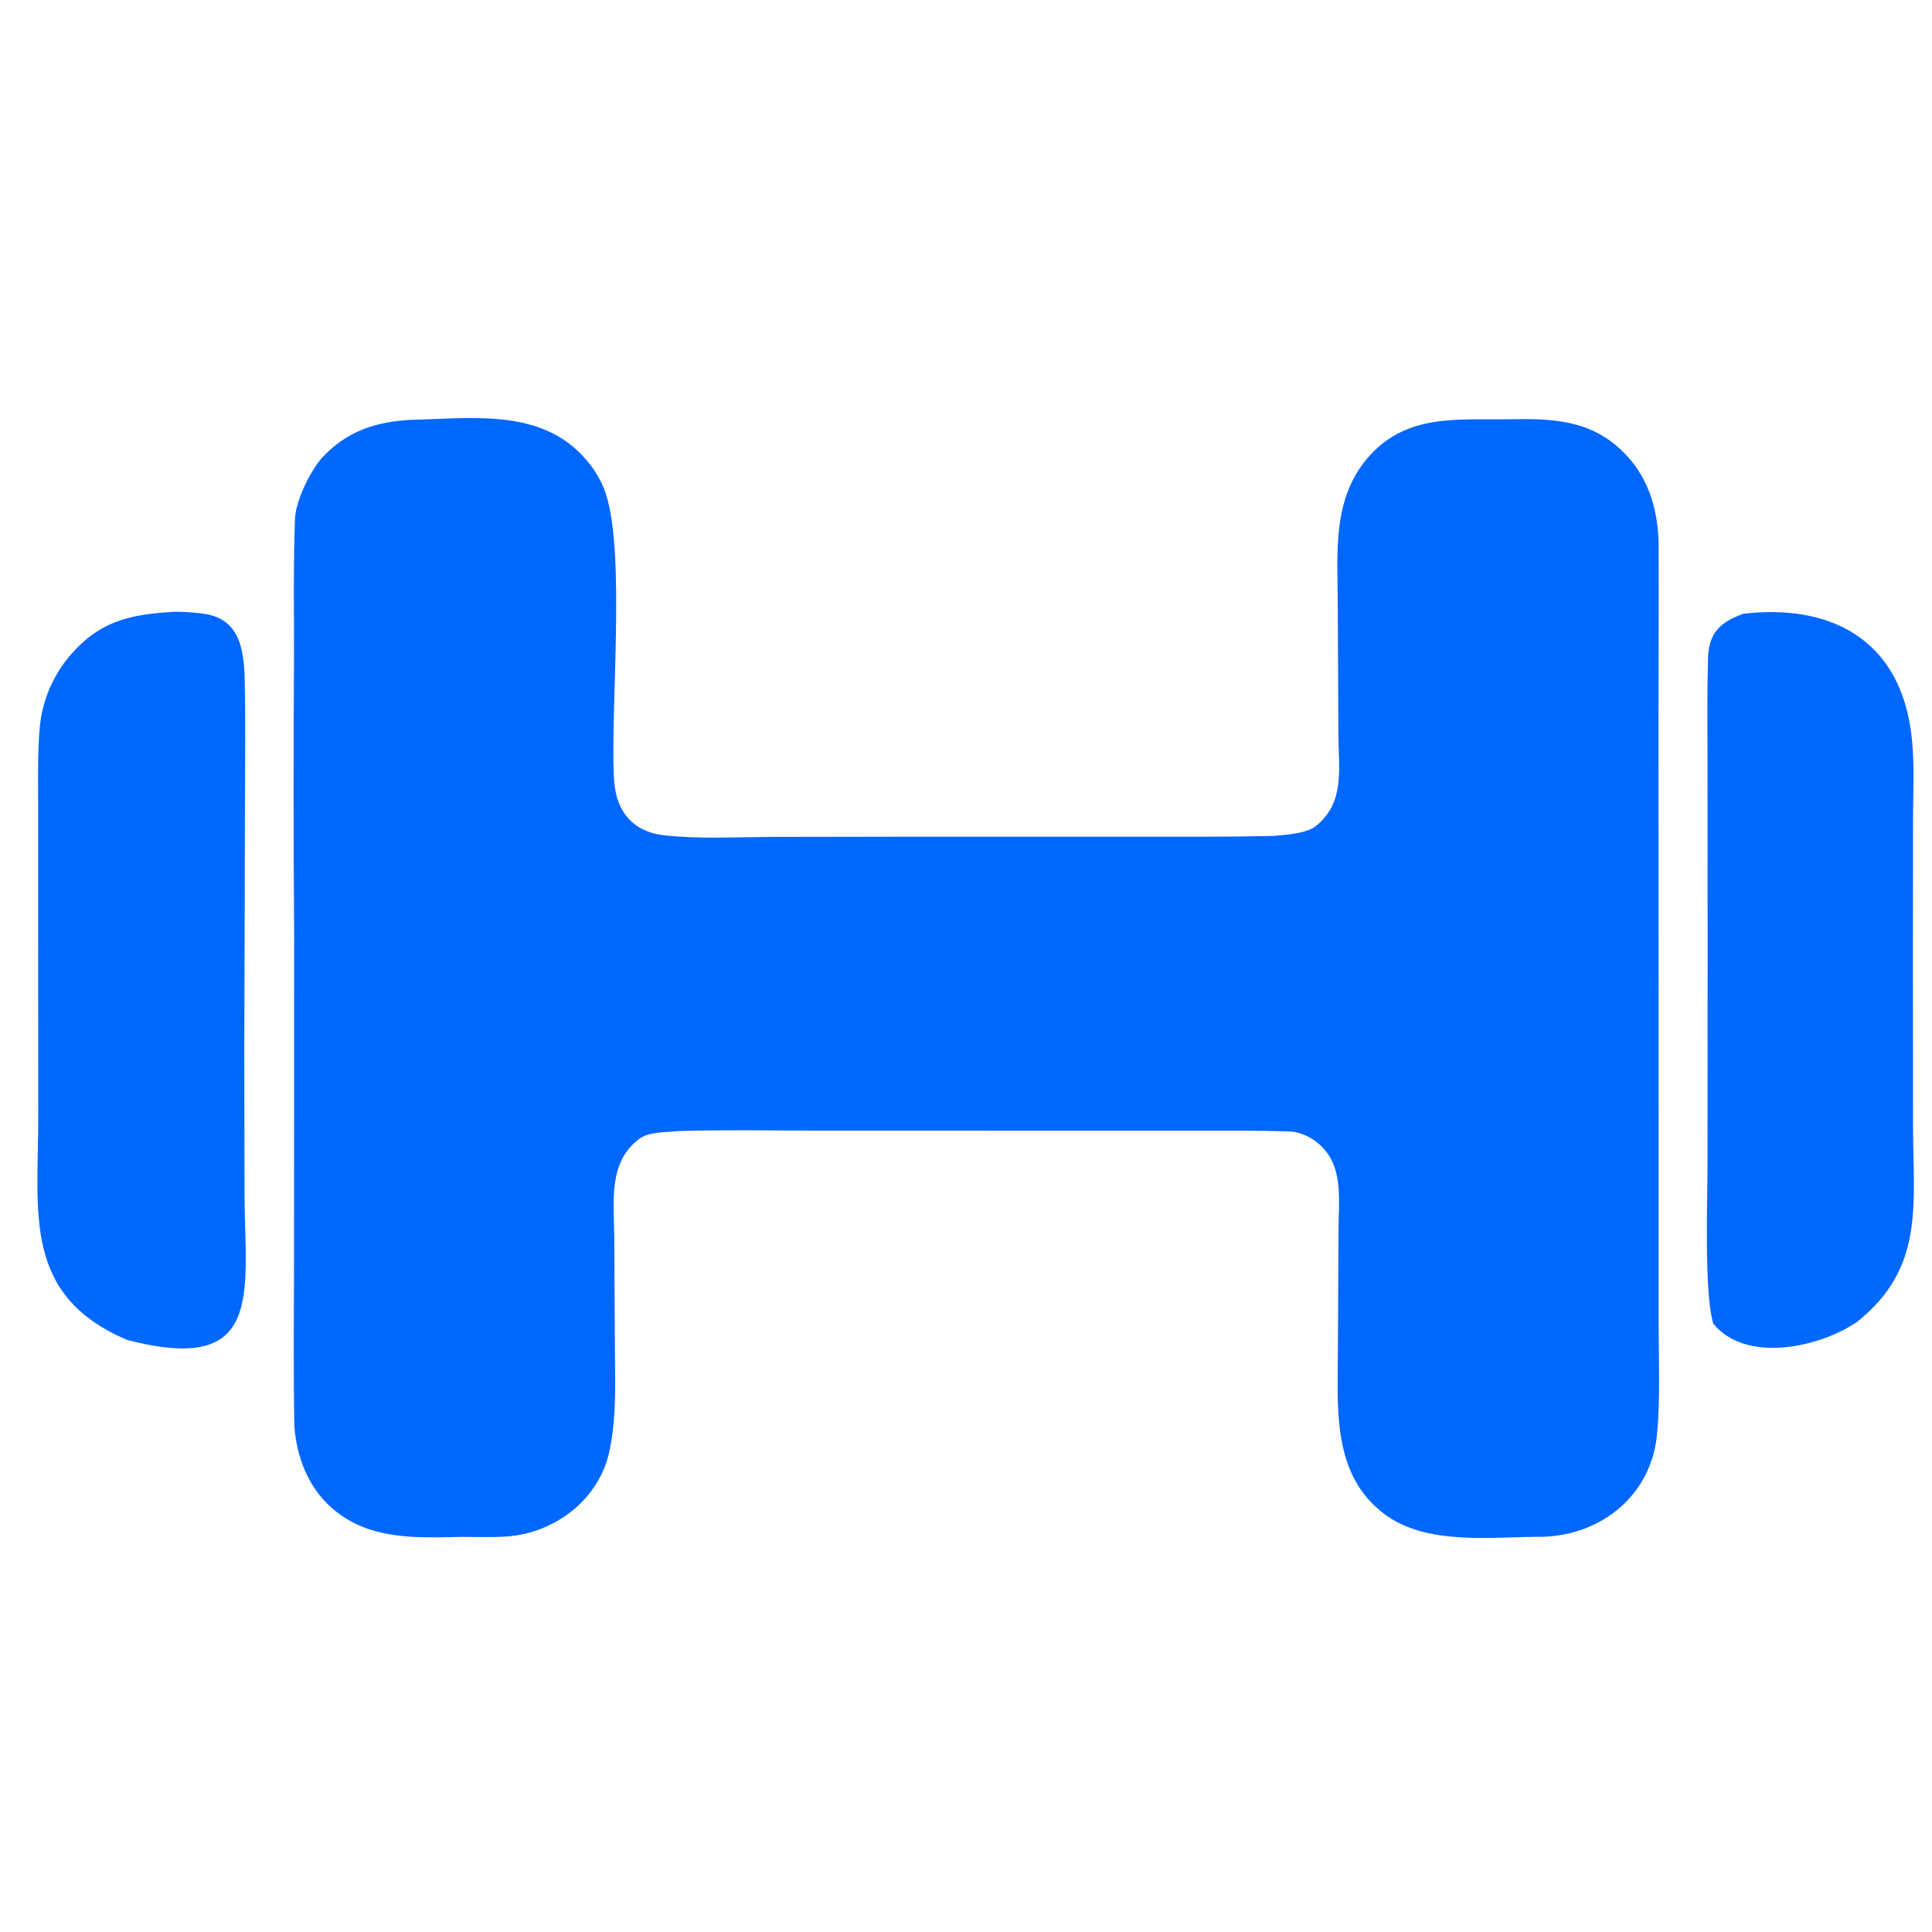
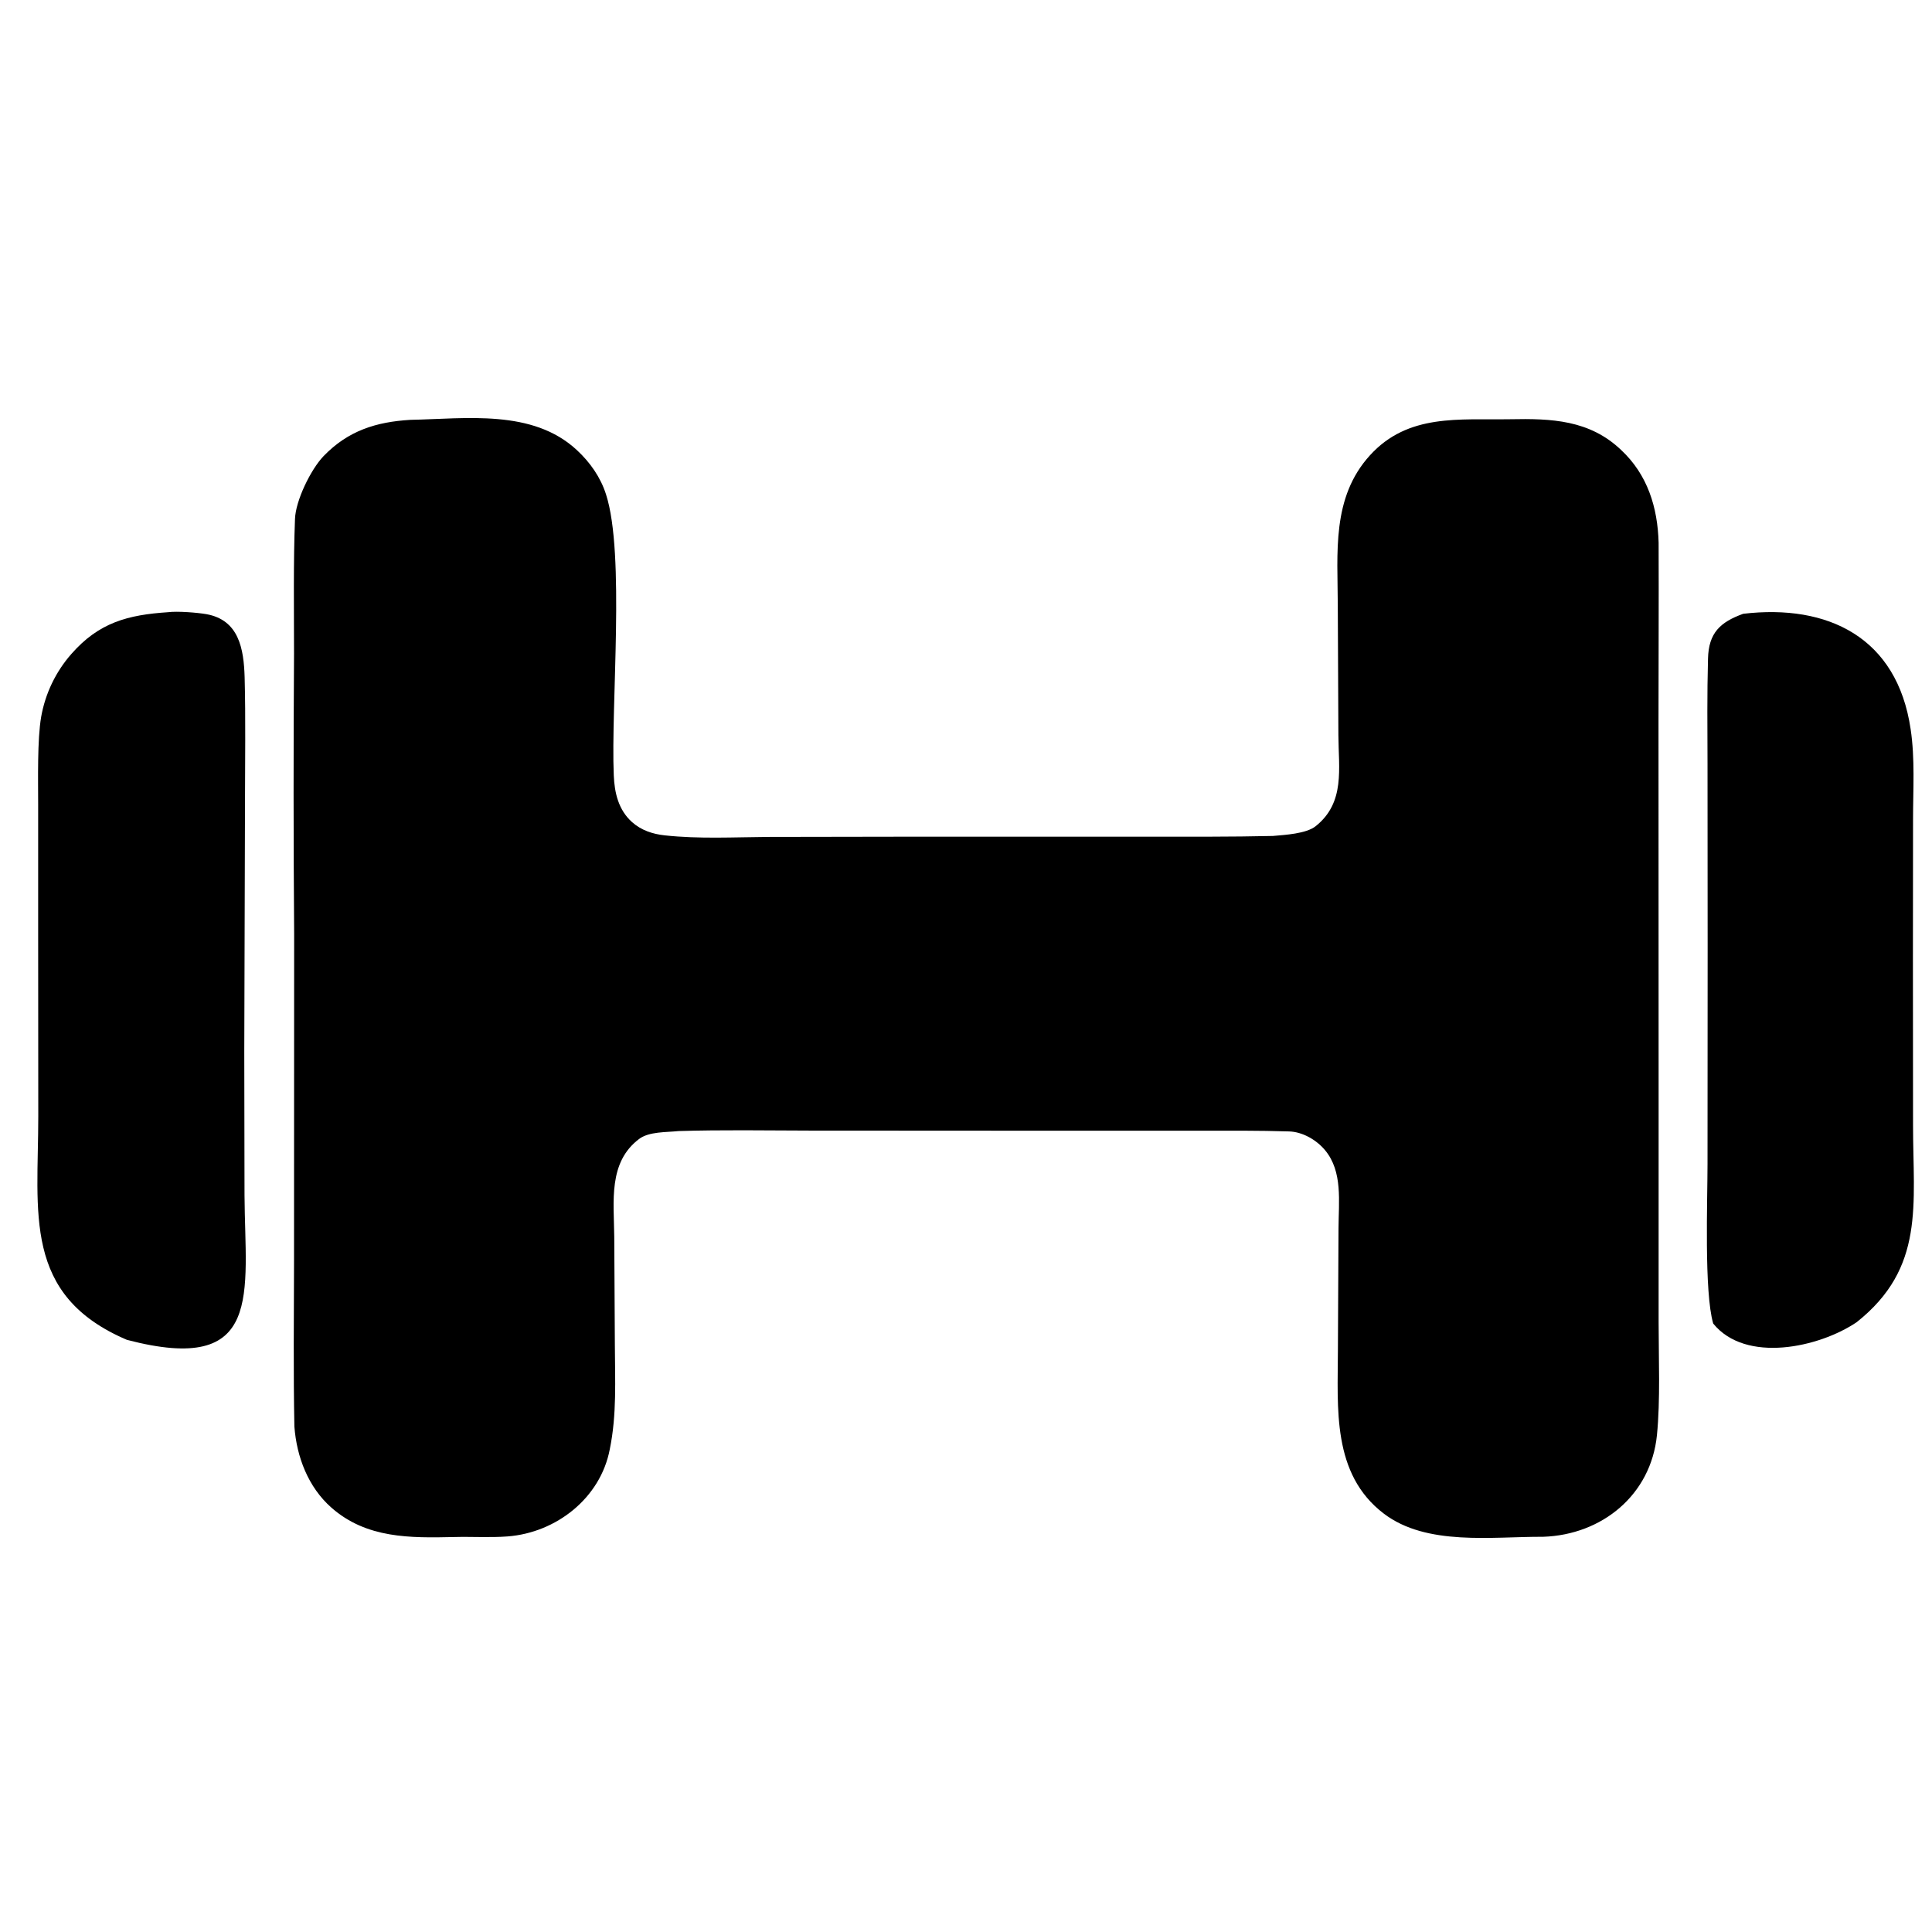
<svg xmlns="http://www.w3.org/2000/svg" width="16" height="16" viewBox="0 0 16 16" fill="none">
  <g id="í¬ì¤_ì¤í¬ì¸ ">
-     <path id="Vector" d="M3.398 3.477C3.859 3.468 4.411 3.386 4.778 3.728C4.887 3.829 4.974 3.953 5.019 4.095C5.178 4.589 5.058 5.836 5.083 6.421C5.089 6.567 5.122 6.708 5.235 6.809C5.311 6.876 5.404 6.907 5.504 6.918C5.789 6.949 6.08 6.933 6.366 6.931L7.568 6.929L9.494 6.929C9.841 6.929 10.194 6.931 10.542 6.923C10.642 6.914 10.817 6.905 10.896 6.842C11.142 6.646 11.085 6.364 11.084 6.087L11.079 5.016C11.078 4.578 11.026 4.121 11.346 3.77C11.662 3.423 12.085 3.479 12.505 3.472C12.848 3.465 13.164 3.477 13.426 3.727C13.644 3.931 13.728 4.201 13.736 4.495C13.738 4.986 13.735 5.483 13.735 5.976L13.736 9.187L13.736 10.951C13.736 11.248 13.751 11.595 13.722 11.886C13.672 12.38 13.268 12.711 12.779 12.727C12.356 12.725 11.814 12.805 11.46 12.535C11.029 12.207 11.079 11.663 11.08 11.18L11.085 10.173C11.086 9.951 11.121 9.703 10.974 9.526C10.902 9.439 10.786 9.373 10.675 9.37C10.43 9.362 10.176 9.364 9.931 9.364L8.495 9.364L6.7 9.363C6.342 9.362 5.978 9.356 5.619 9.367C5.518 9.378 5.375 9.37 5.292 9.433C5.036 9.627 5.084 9.948 5.087 10.242L5.092 11.137C5.093 11.429 5.109 11.713 5.05 12.002C4.973 12.407 4.606 12.693 4.204 12.724C4.061 12.735 3.905 12.725 3.761 12.729C3.397 12.737 3.036 12.742 2.745 12.486C2.552 12.316 2.457 12.066 2.438 11.814C2.429 11.366 2.434 10.9 2.435 10.451L2.436 7.736C2.43 6.961 2.43 6.186 2.435 5.412C2.435 5.053 2.429 4.656 2.443 4.298C2.448 4.146 2.573 3.889 2.679 3.778C2.883 3.566 3.116 3.494 3.398 3.477Z" fill="#0068FE" />
-     <path id="Vector_2" d="M1.392 5.07C1.467 5.06 1.633 5.073 1.708 5.086C1.979 5.134 2.019 5.373 2.026 5.61C2.035 5.952 2.029 6.3 2.029 6.644L2.023 8.71L2.025 9.899C2.03 10.711 2.189 11.394 1.051 11.096C0.184 10.726 0.317 10.044 0.317 9.244L0.316 7.757L0.316 6.664C0.316 6.461 0.308 6.127 0.341 5.936C0.375 5.744 0.461 5.564 0.59 5.417C0.819 5.155 1.059 5.092 1.392 5.07Z" fill="#0068FE" />
-     <path id="Vector_3" d="M14.437 5.083C15.138 5.001 15.711 5.278 15.823 6.038C15.86 6.283 15.843 6.54 15.843 6.788L15.842 7.933L15.843 9.318C15.843 9.979 15.944 10.499 15.376 10.95C15.065 11.16 14.457 11.293 14.188 10.961C14.112 10.699 14.141 9.942 14.141 9.639L14.142 7.844L14.141 6.328C14.14 6.037 14.137 5.746 14.145 5.455C14.15 5.241 14.246 5.152 14.437 5.083Z" fill="#0068FE" />
+     <path id="Vector" d="M3.398 3.477C3.859 3.468 4.411 3.386 4.778 3.728C4.887 3.829 4.974 3.953 5.019 4.095C5.178 4.589 5.058 5.836 5.083 6.421C5.089 6.567 5.122 6.708 5.235 6.809C5.311 6.876 5.404 6.907 5.504 6.918C5.789 6.949 6.08 6.933 6.366 6.931L7.568 6.929L9.494 6.929C9.841 6.929 10.194 6.931 10.542 6.923C10.642 6.914 10.817 6.905 10.896 6.842C11.142 6.646 11.085 6.364 11.084 6.087L11.079 5.016C11.078 4.578 11.026 4.121 11.346 3.77C11.662 3.423 12.085 3.479 12.505 3.472C12.848 3.465 13.164 3.477 13.426 3.727C13.644 3.931 13.728 4.201 13.736 4.495C13.738 4.986 13.735 5.483 13.735 5.976L13.736 9.187L13.736 10.951C13.736 11.248 13.751 11.595 13.722 11.886C13.672 12.38 13.268 12.711 12.779 12.727C12.356 12.725 11.814 12.805 11.46 12.535C11.029 12.207 11.079 11.663 11.08 11.18L11.085 10.173C11.086 9.951 11.121 9.703 10.974 9.526C10.902 9.439 10.786 9.373 10.675 9.37C10.43 9.362 10.176 9.364 9.931 9.364L8.495 9.364L6.7 9.363C6.342 9.362 5.978 9.356 5.619 9.367C5.518 9.378 5.375 9.37 5.292 9.433C5.036 9.627 5.084 9.948 5.087 10.242L5.092 11.137C5.093 11.429 5.109 11.713 5.05 12.002C4.973 12.407 4.606 12.693 4.204 12.724C4.061 12.735 3.905 12.725 3.761 12.729C3.397 12.737 3.036 12.742 2.745 12.486C2.552 12.316 2.457 12.066 2.438 11.814C2.429 11.366 2.434 10.9 2.435 10.451L2.436 7.736C2.43 6.961 2.43 6.186 2.435 5.412C2.435 5.053 2.429 4.656 2.443 4.298C2.448 4.146 2.573 3.889 2.679 3.778C2.883 3.566 3.116 3.494 3.398 3.477Z" fill="currentColor" />
+     <path id="Vector_2" d="M1.392 5.07C1.467 5.06 1.633 5.073 1.708 5.086C1.979 5.134 2.019 5.373 2.026 5.61C2.035 5.952 2.029 6.3 2.029 6.644L2.023 8.71L2.025 9.899C2.03 10.711 2.189 11.394 1.051 11.096C0.184 10.726 0.317 10.044 0.317 9.244L0.316 7.757L0.316 6.664C0.316 6.461 0.308 6.127 0.341 5.936C0.375 5.744 0.461 5.564 0.59 5.417C0.819 5.155 1.059 5.092 1.392 5.07Z" fill="currentColor" />
+     <path id="Vector_3" d="M14.437 5.083C15.138 5.001 15.711 5.278 15.823 6.038C15.86 6.283 15.843 6.54 15.843 6.788L15.842 7.933L15.843 9.318C15.843 9.979 15.944 10.499 15.376 10.95C15.065 11.16 14.457 11.293 14.188 10.961C14.112 10.699 14.141 9.942 14.141 9.639L14.142 7.844L14.141 6.328C14.14 6.037 14.137 5.746 14.145 5.455C14.15 5.241 14.246 5.152 14.437 5.083Z" fill="currentColor" />
  </g>
</svg>
